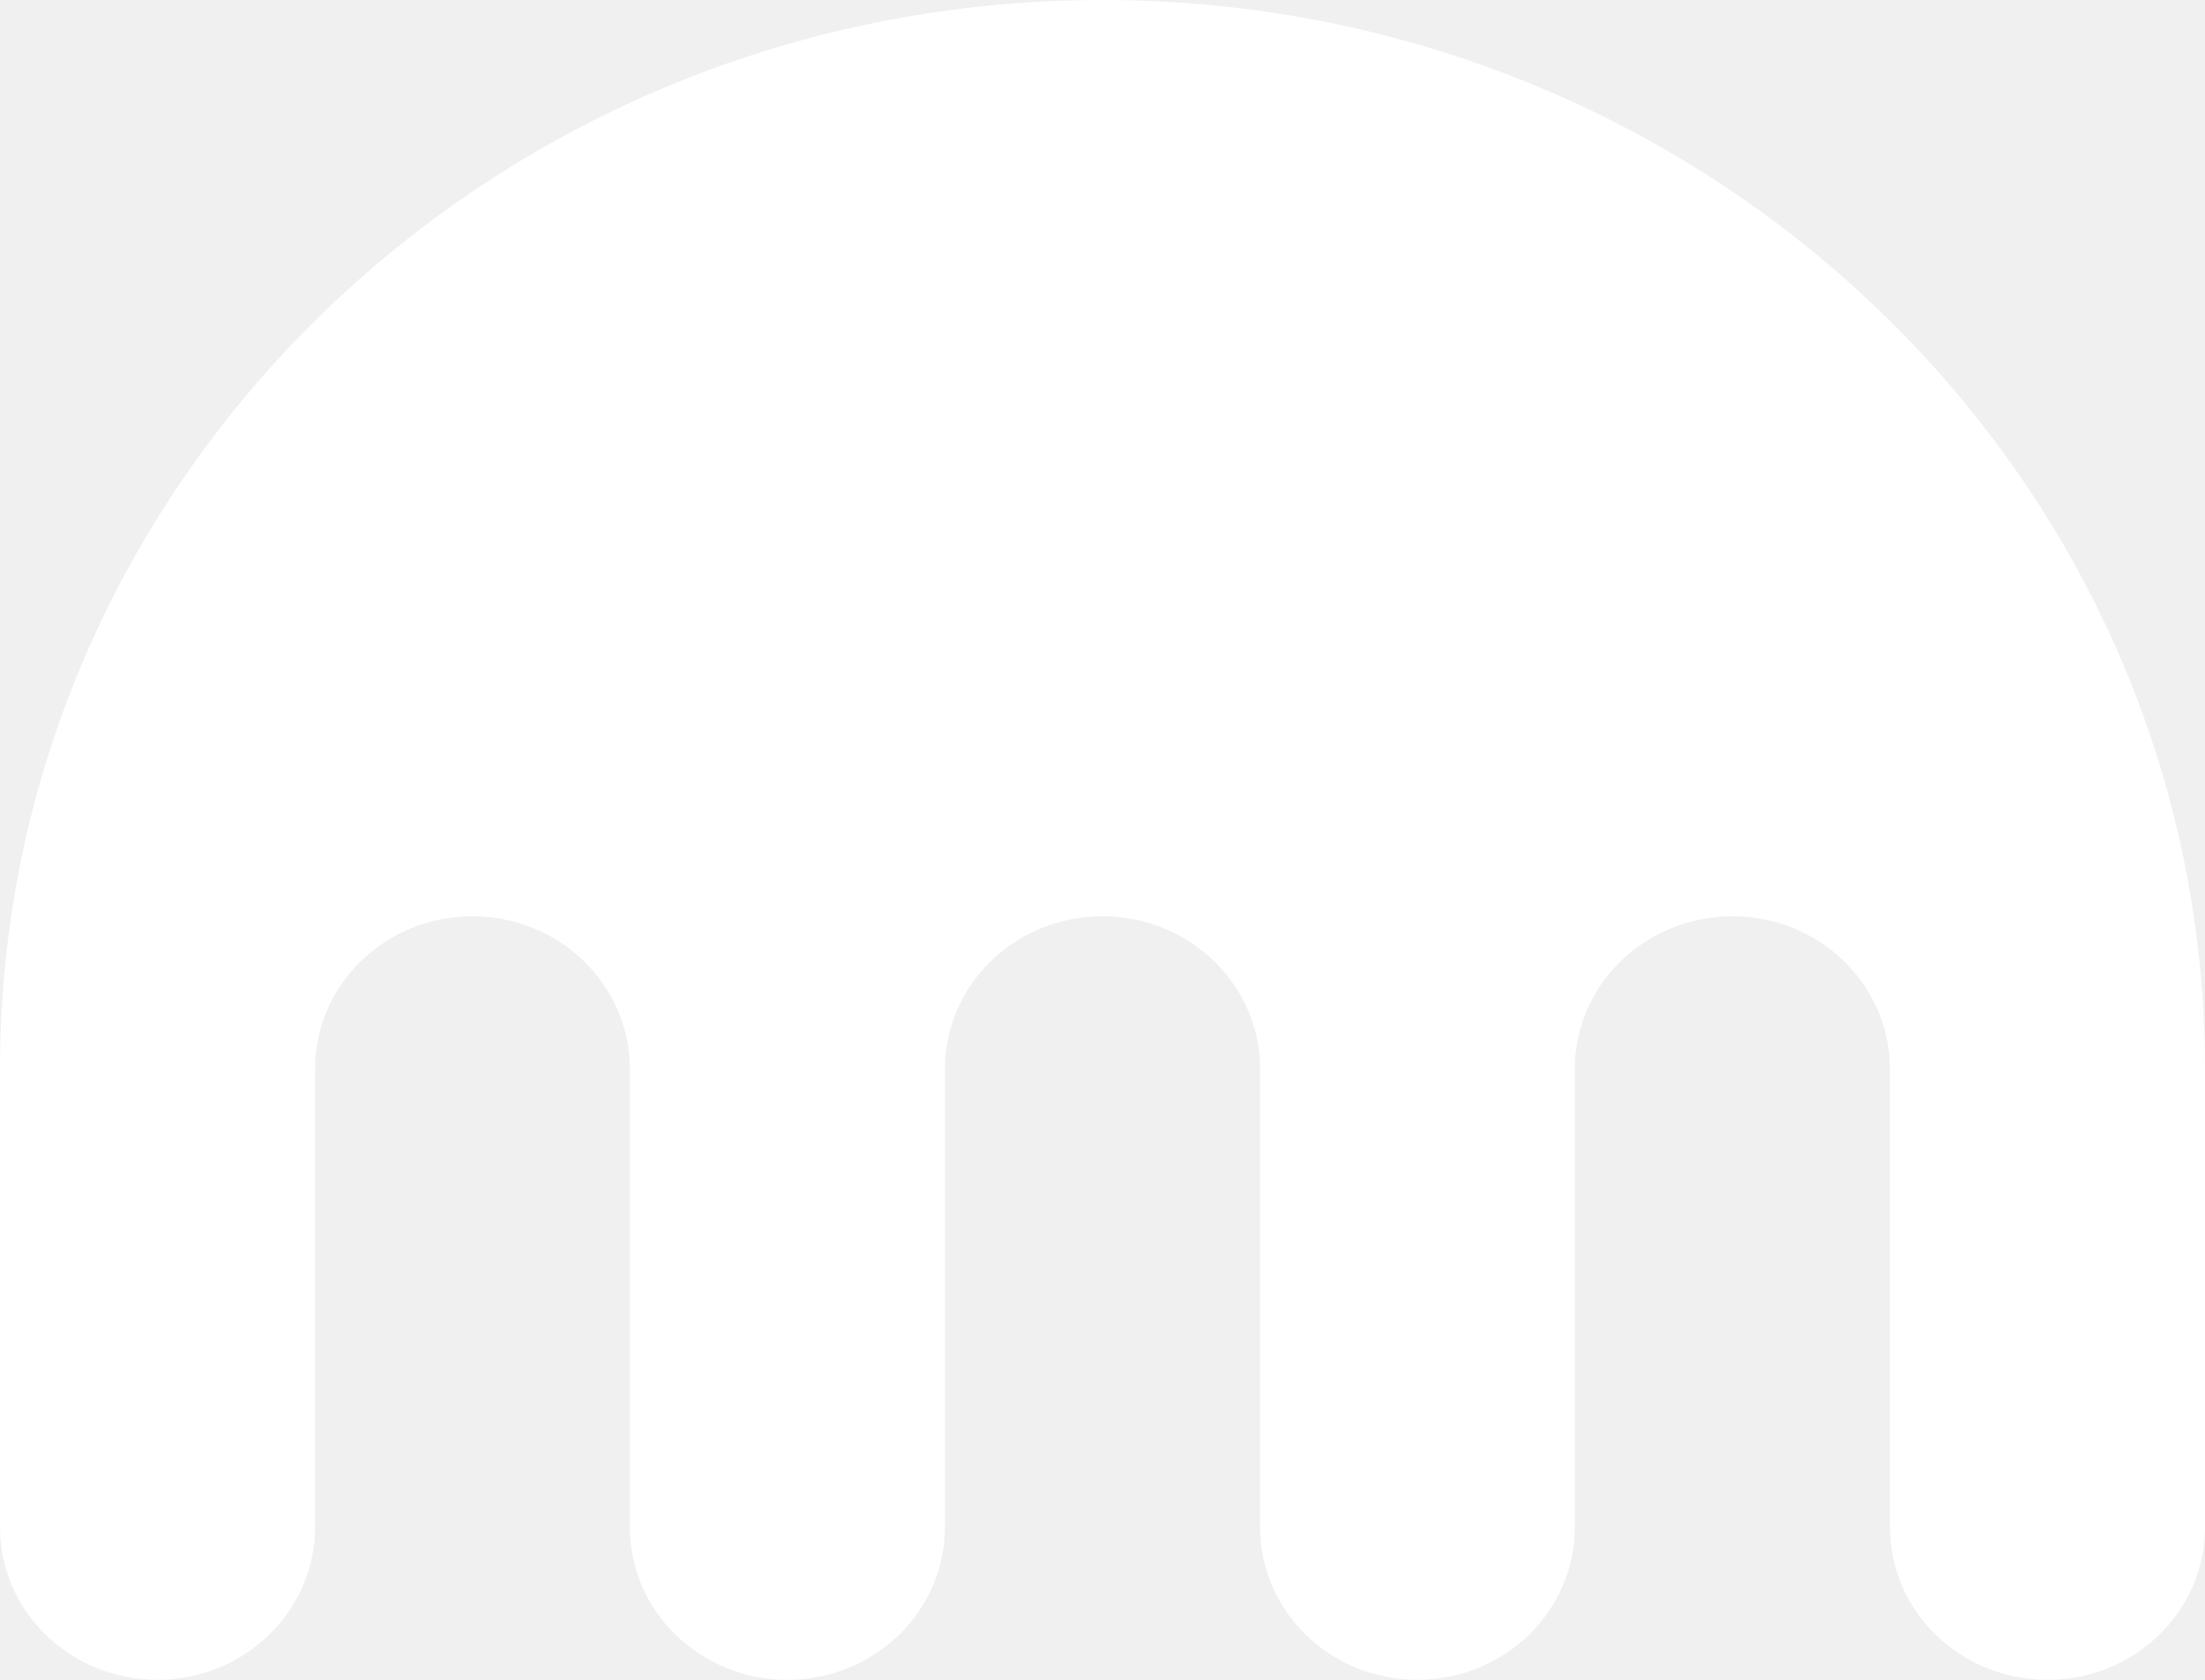
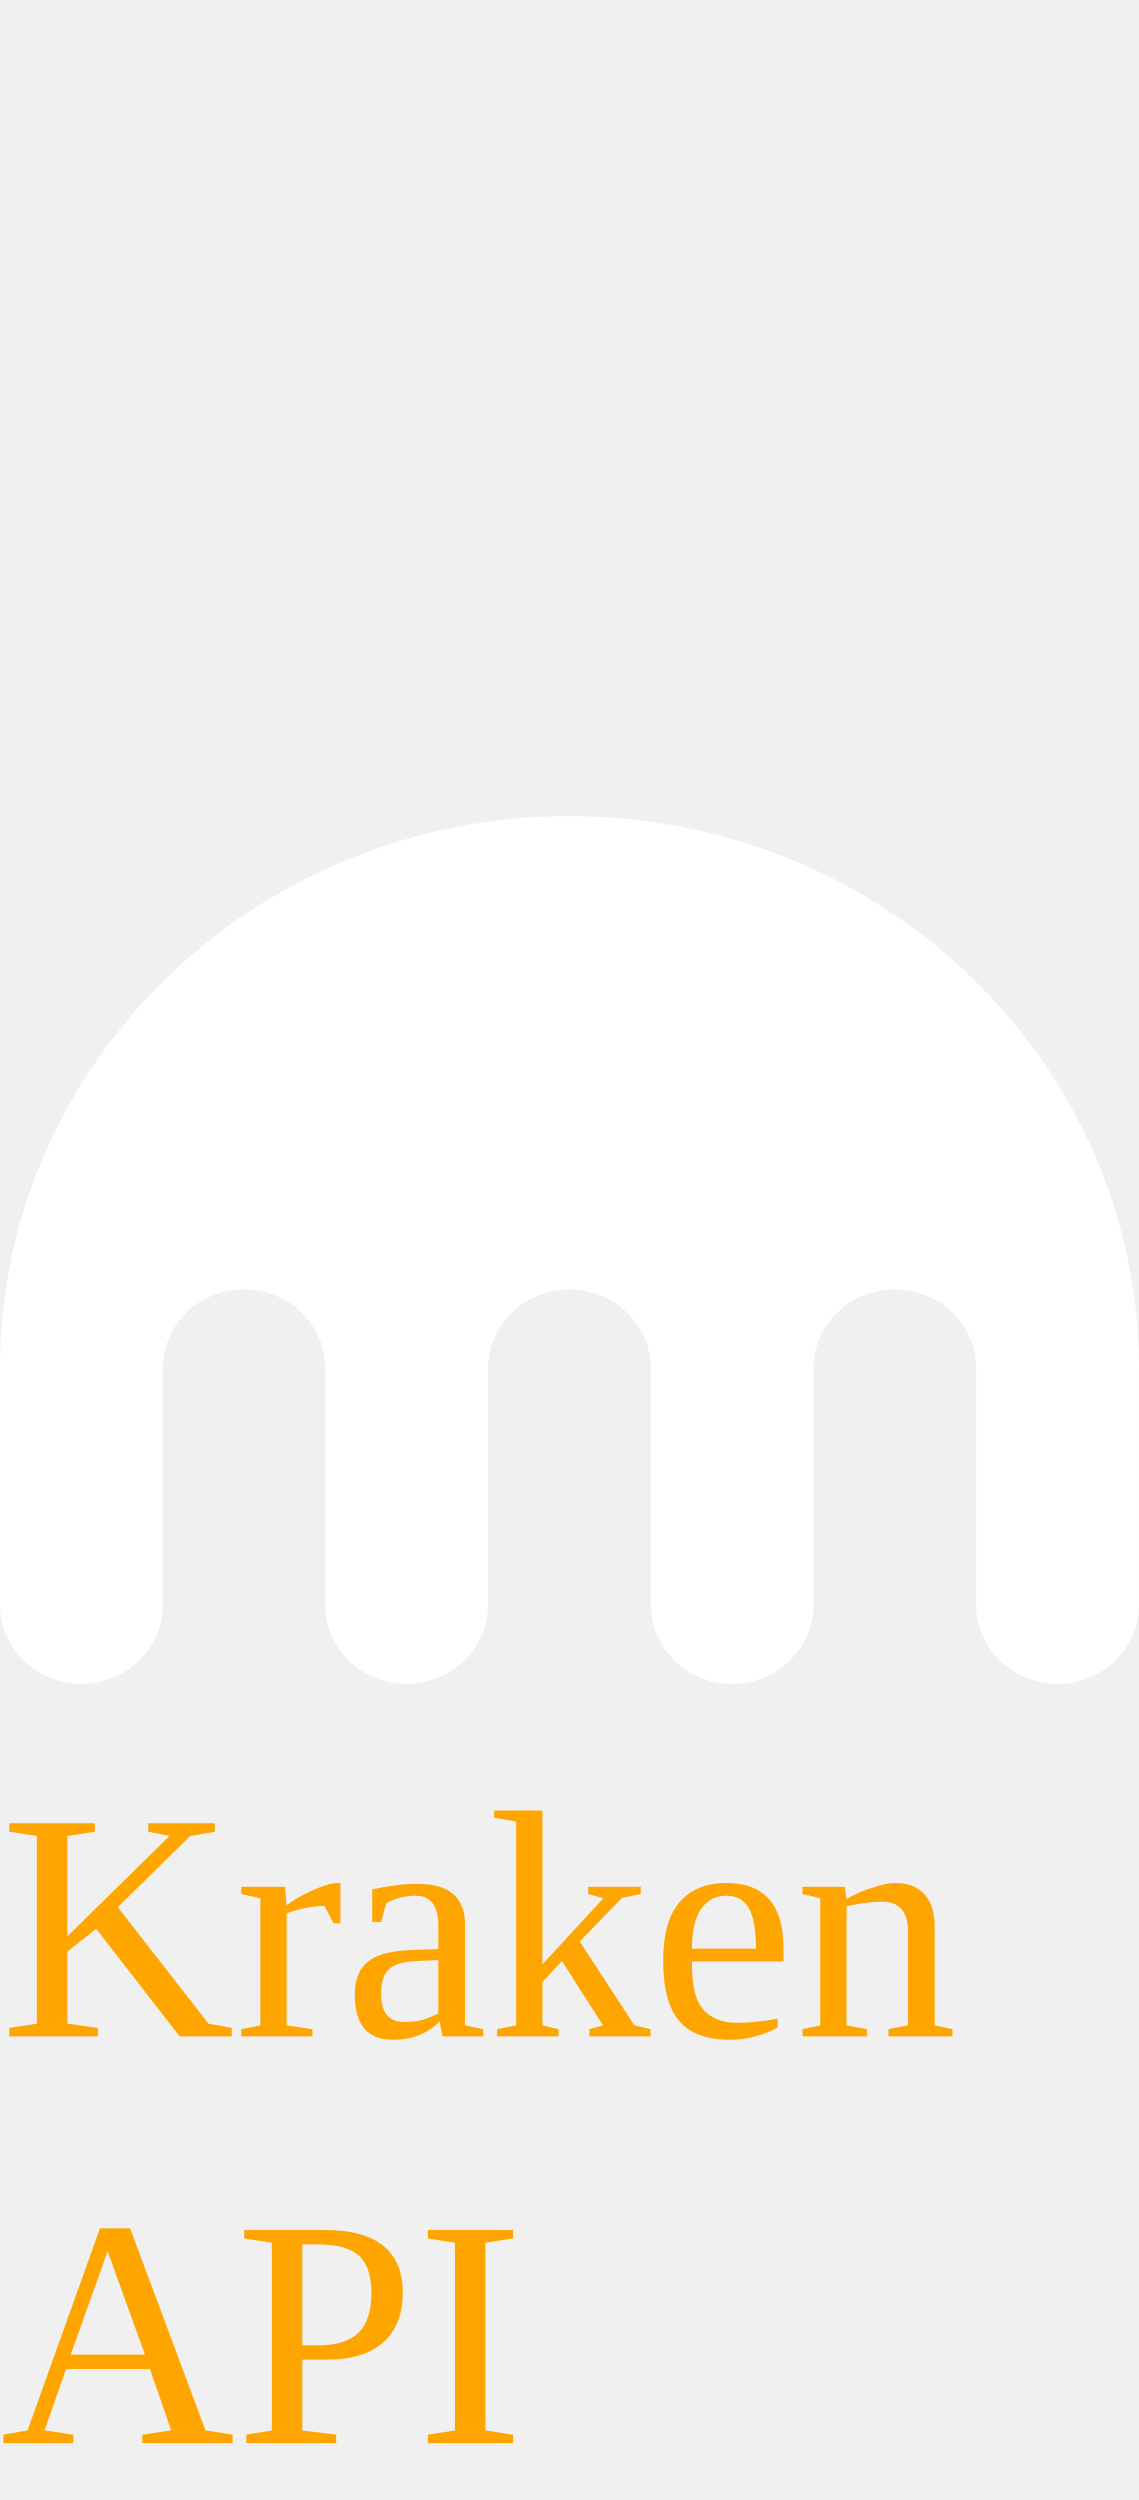
- <svg xmlns="http://www.w3.org/2000/svg" width="42px" height="32px" viewBox="0 0 42 32" version="1.1">
+ <svg xmlns="http://www.w3.org/2000/svg" width="41px" height="90px" viewBox="0 0 42 32" version="1.1">
  <g id="Illustration" stroke="none" stroke-width="1" fill="none" fill-rule="evenodd">
    <g id="Homepage" transform="translate(-65, -24)" fill="#FFFFFF">
      <g id="Group-3" transform="translate(65, 24)">
        <path d="M20.996,0 C9.397,0 0,9.119 0,20.366 L0,29.093 C0,30.7 1.343,32 2.996,32 C4.651,32 6.001,30.7 6.001,29.093 L6.001,20.366 C6.001,18.758 7.338,17.455 8.999,17.455 C10.654,17.455 11.997,18.758 11.997,20.366 L11.997,29.093 C11.997,30.7 13.341,32 14.996,32 C16.655,32 17.998,30.7 17.998,29.093 L17.998,20.366 C17.998,18.758 19.342,17.455 20.996,17.455 C22.658,17.455 24.002,18.758 24.002,20.366 L24.002,29.093 C24.002,30.7 25.345,32 26.998,32 C28.652,32 29.996,30.7 29.996,29.093 L29.996,20.366 C29.996,18.758 31.339,17.455 33.001,17.455 C34.656,17.455 35.999,18.758 35.999,20.366 L35.999,29.093 C35.999,30.7 37.343,32 39.002,32 C40.657,32 42,30.7 42,29.093 L42,20.366 C42,9.119 32.596,0 20.996,0" id="Fill-1" />
      </g>
    </g>
  </g>
+   <text x="0" y="45" fill="orange">Kraken</text>
+   <text x="0" y="60" fill="orange">API</text>
</svg>
